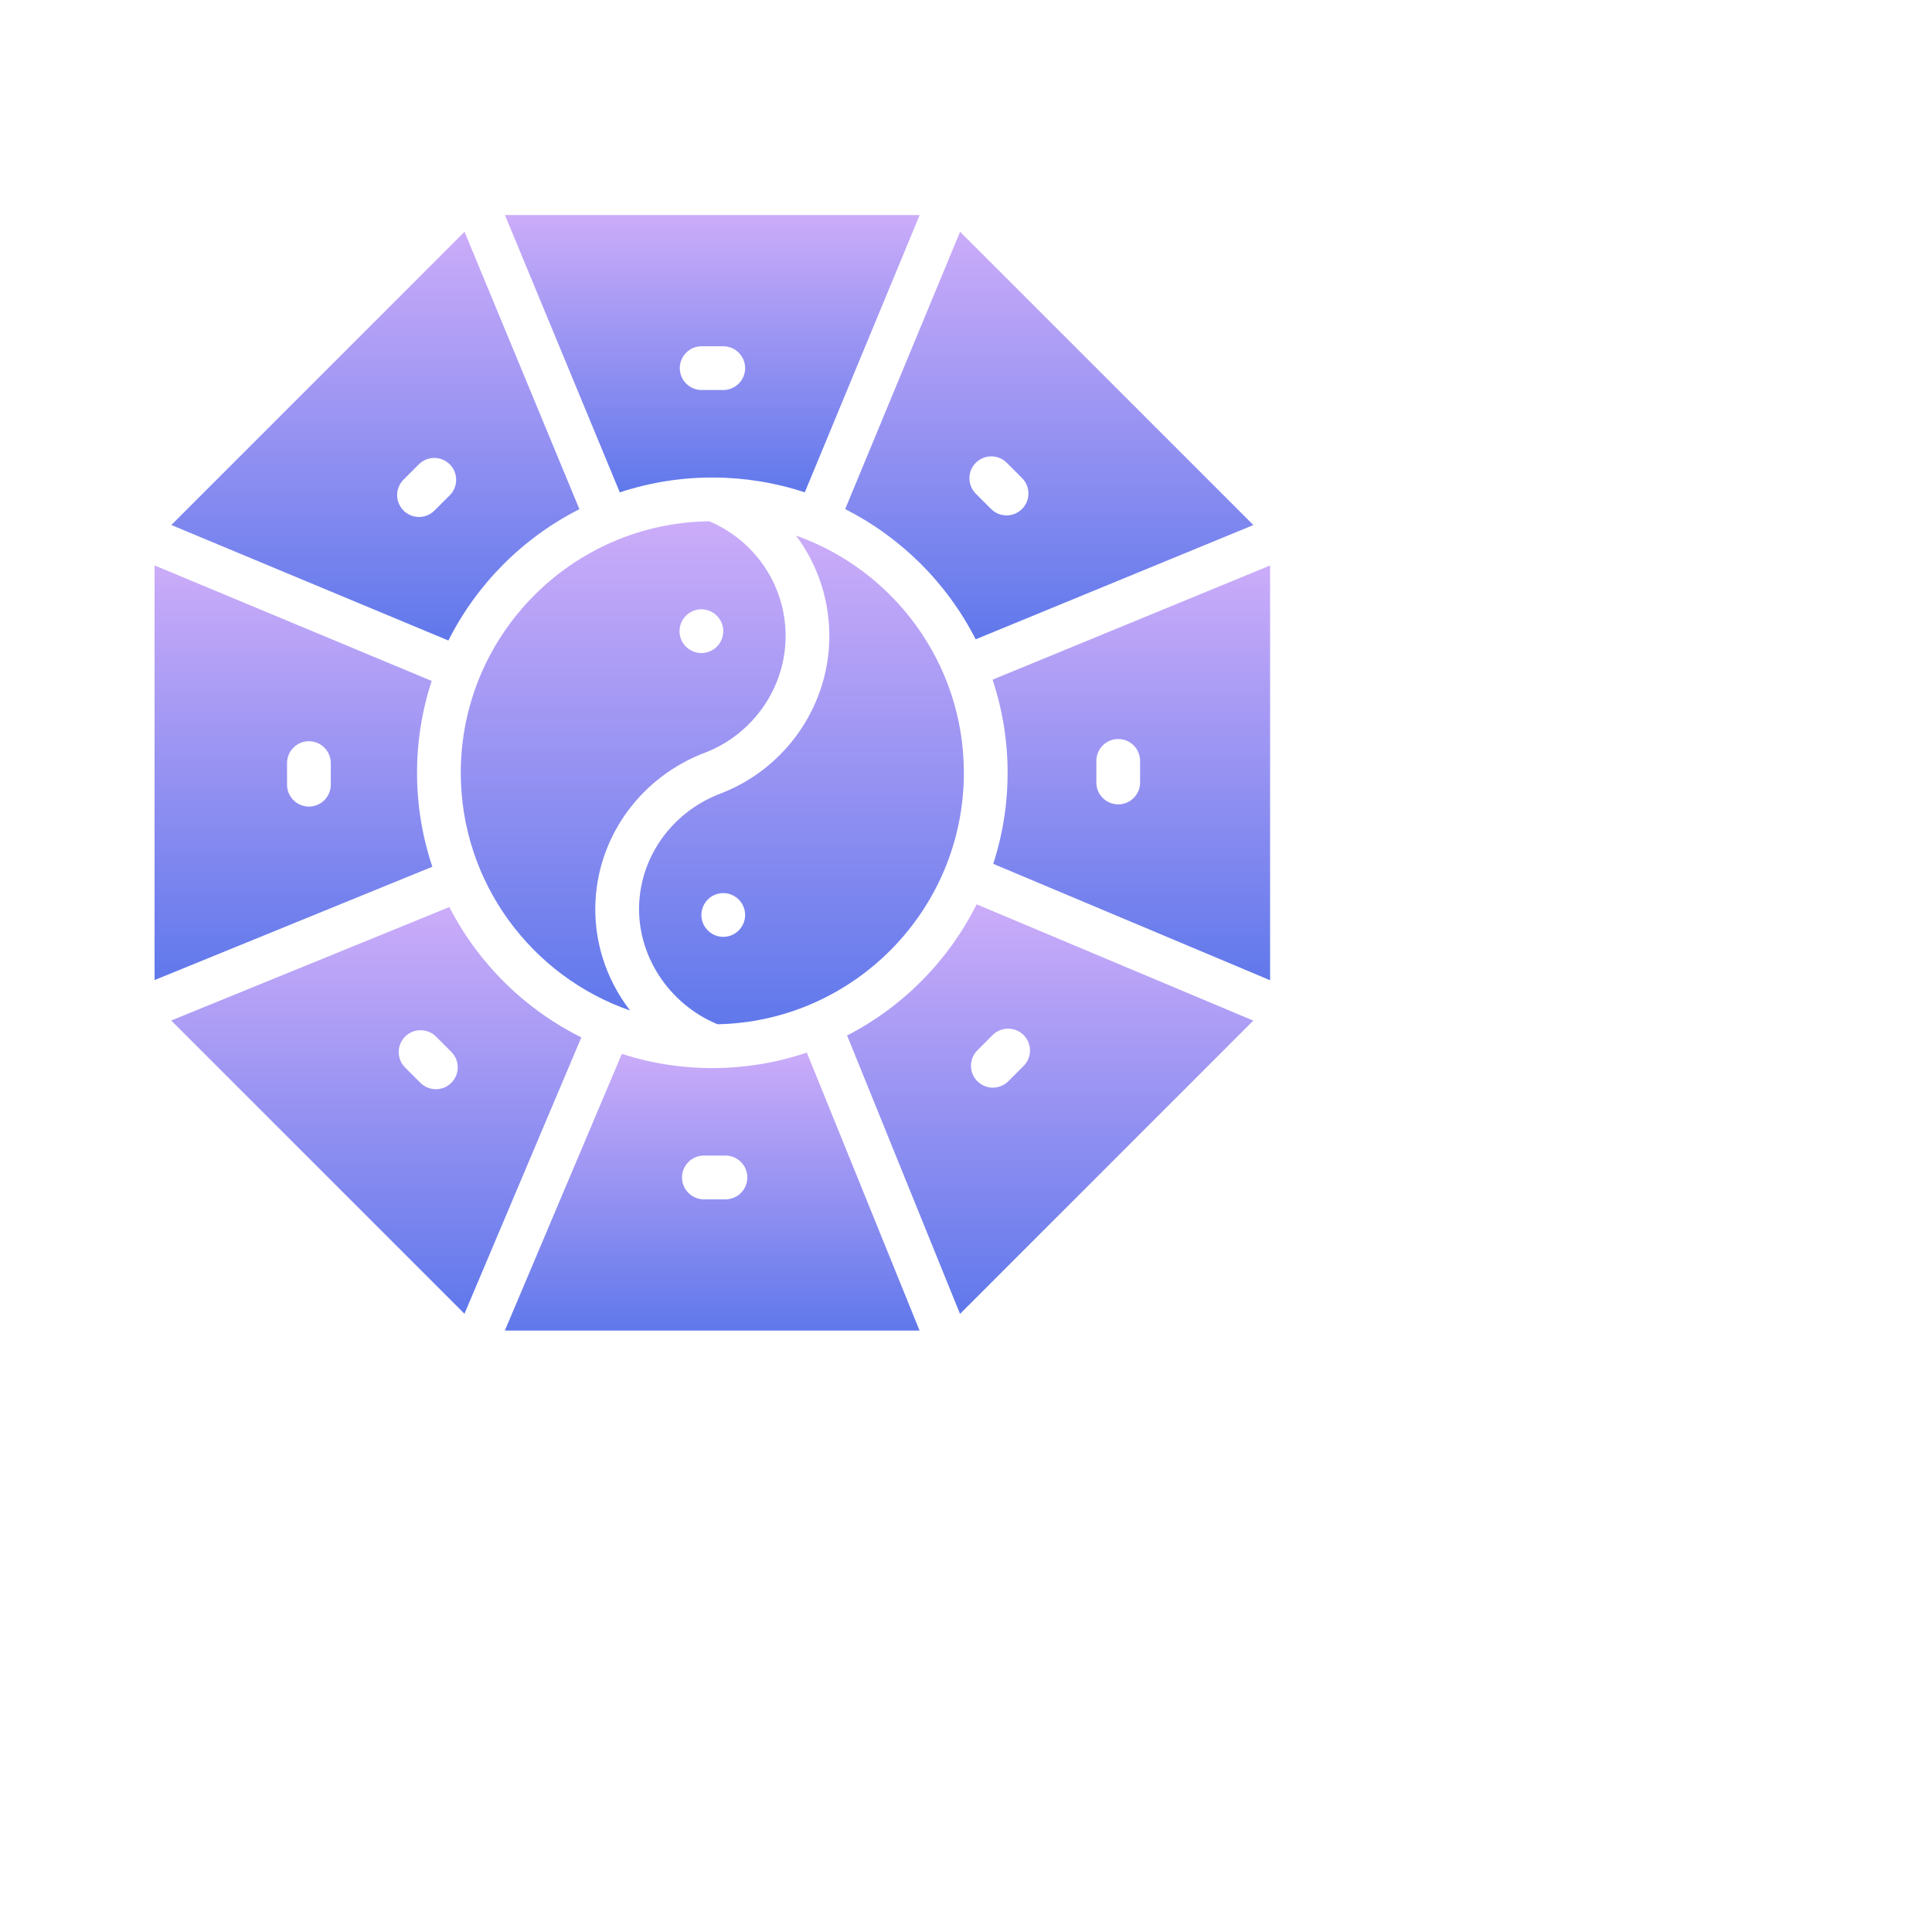
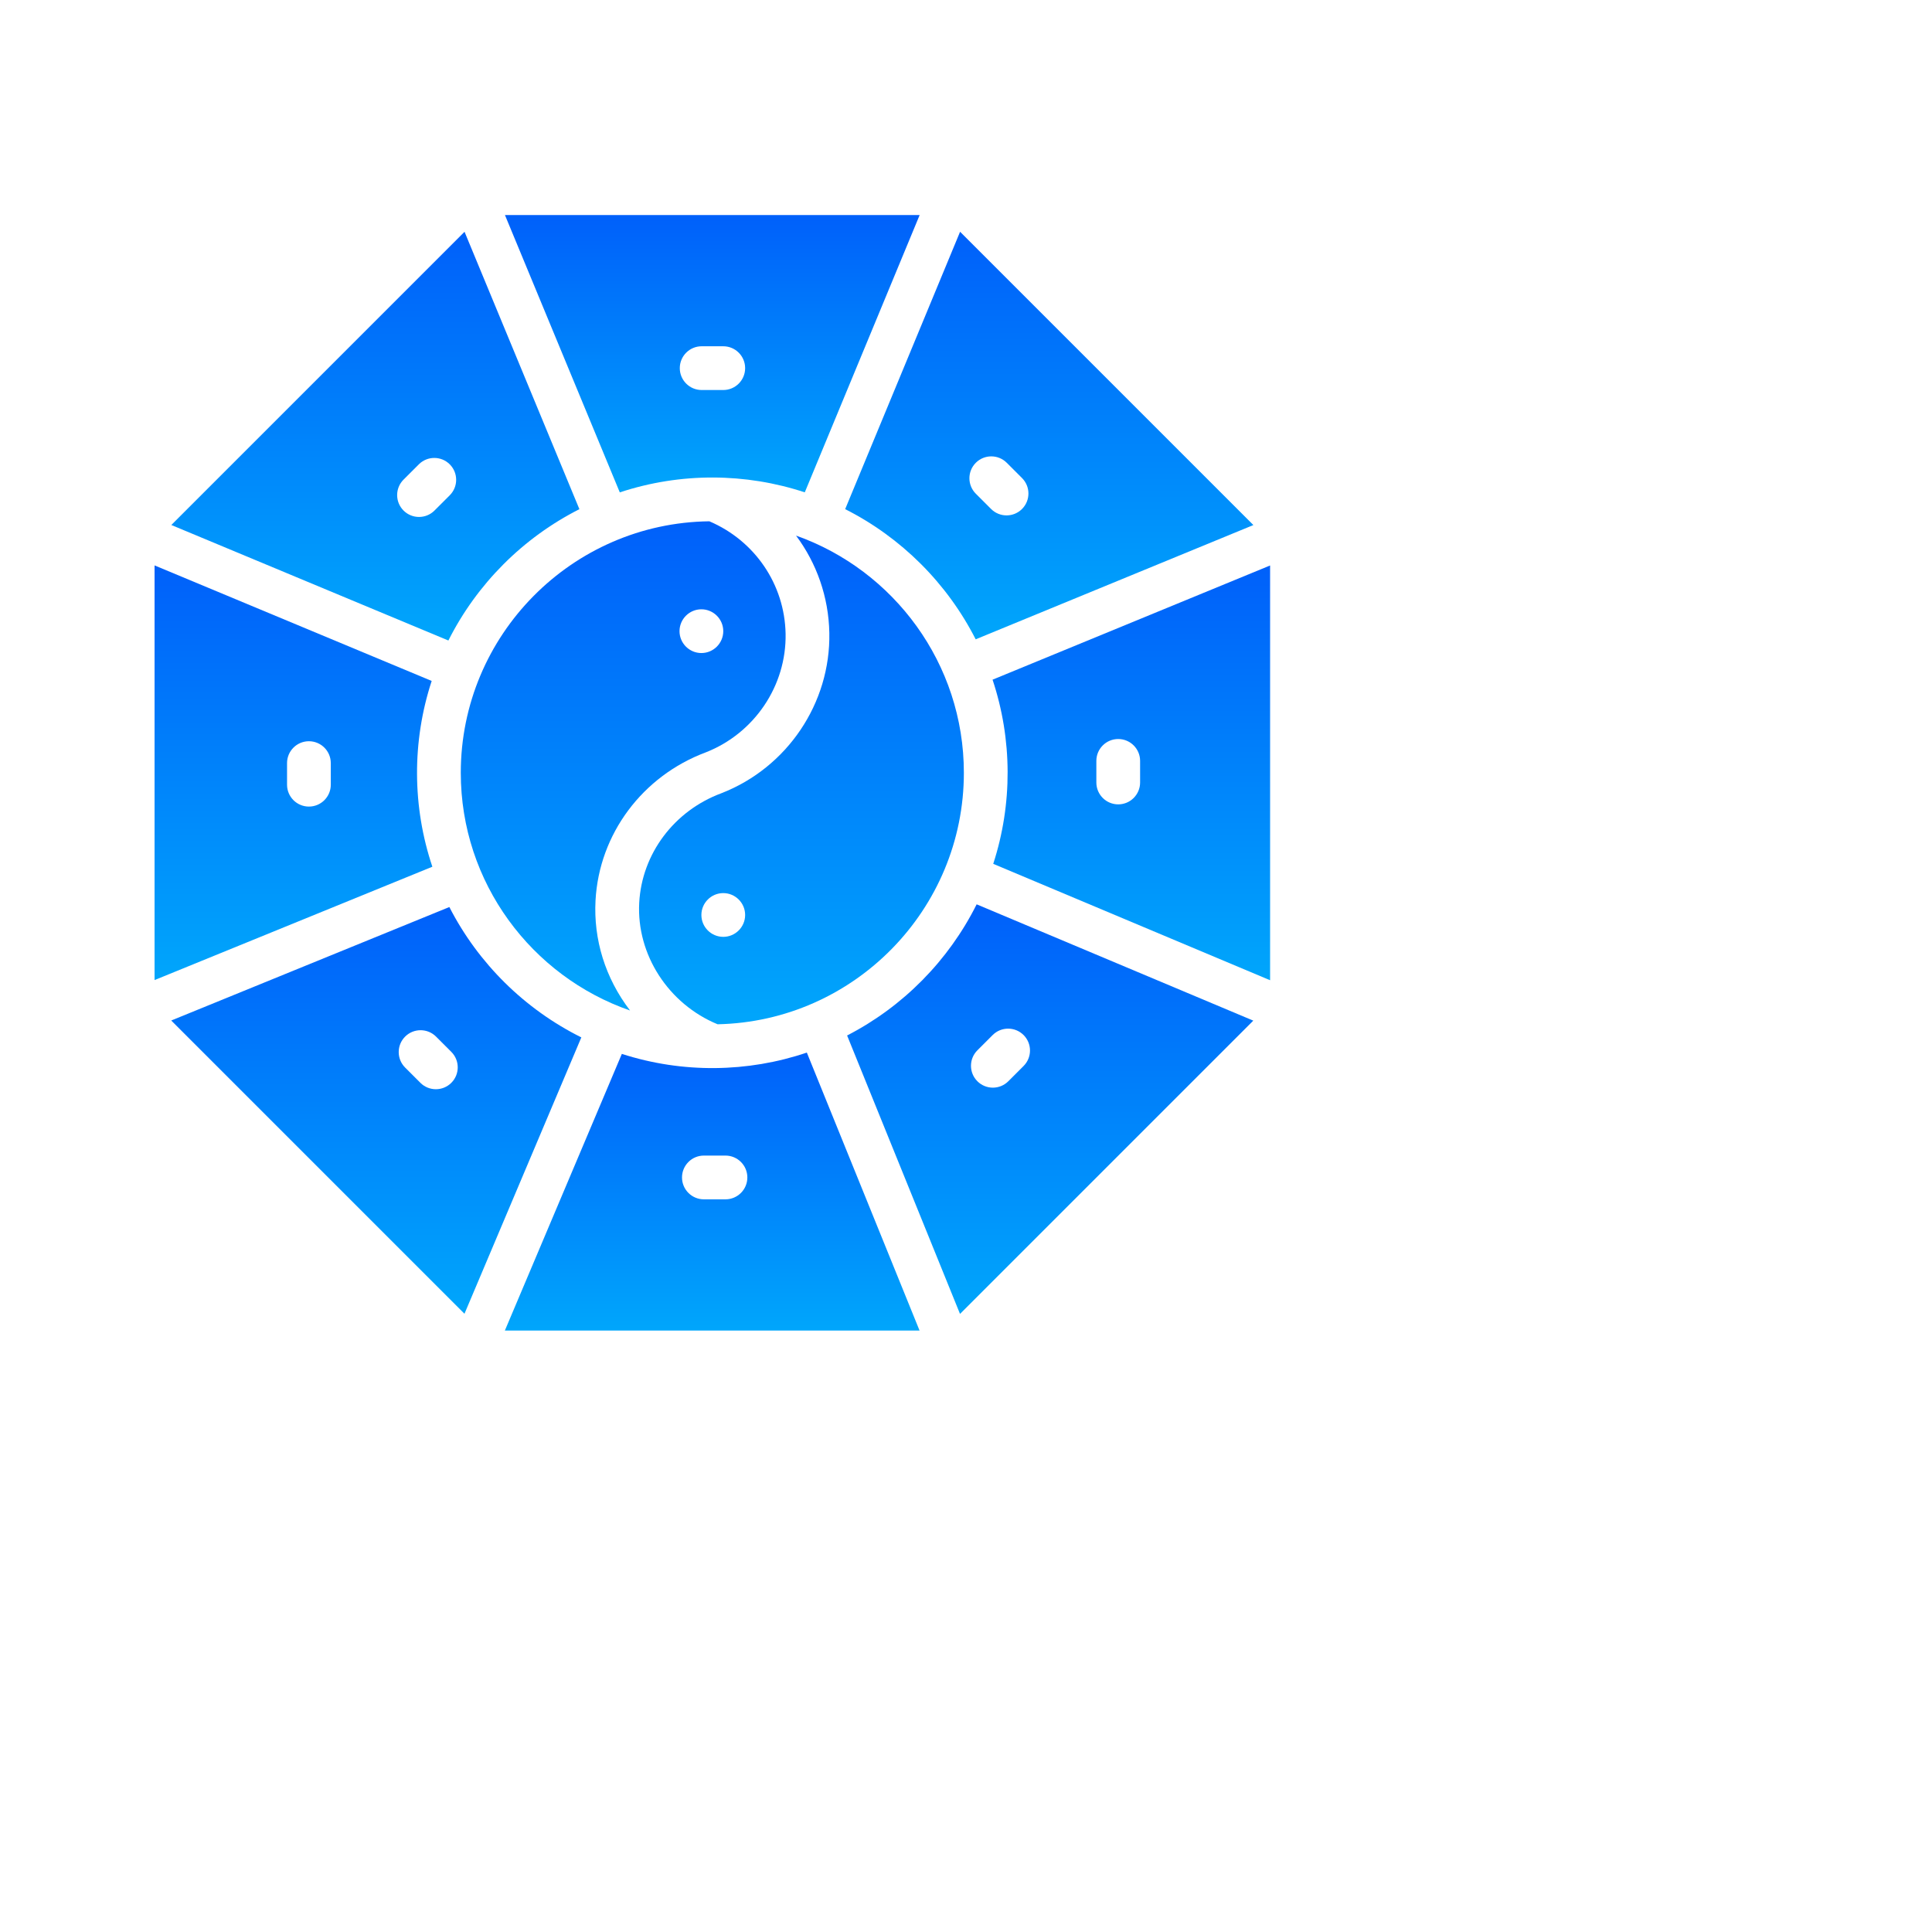
<svg xmlns="http://www.w3.org/2000/svg" width="150" height="150" viewBox="0 0 150 150">
  <defs>
    <linearGradient id="gradient-1" x1="50%" y1="0%" x2="50%" y2="100%">
-       <stop offset="0.00" stop-color="#CBACF9" />
-       <stop offset="1.00" stop-color="#6078eb" />
+       <stop offset="0.00" stop-color="#0060FA" />
+       <stop offset="1.00" stop-color="#00a6fb" />
    </linearGradient>
  </defs>
  <rect data-name="background" width="100%" height="100%" fill="transparent" />
  <g data-name="icon" fill="url(#gradient-1)" data="id:5393605" transform="translate(10.72632,15.42137) scale(0.1698233)">
    <g>
      <g>
        <path d="M259.499,253.159c22.283-8.737,36.948-30.527,36.498-54.244c-0.427-22.543-14.046-42.519-34.858-51.397    C198.353,148.251,147.5,199.544,147.5,262.5c0,50.245,32.393,93.061,77.389,108.677c-11.445-14.953-16.752-32.593-15.784-50.376    C210.75,290.526,230.528,263.984,259.499,253.159z M257.5,187.75c5.508,0,10,4.487,10,10c0,5.508-4.488,10-10,10    c-5.508,0-10-4.487-10-10C247.5,192.24,251.987,187.75,257.5,187.75z" />
        <path d="M142.273,323.87L15.125,375.749l134.061,134.062l53.426-126.346    C176.69,370.579,155.465,349.611,142.273,323.87z M143.175,404.235c-3.906,3.905-10.237,3.904-14.143,0l-6.982-6.982    c-3.905-3.905-3.905-10.237,0-14.143c3.905-3.904,10.237-3.904,14.143,0l6.982,6.982    C147.08,393.998,147.08,400.33,143.175,404.235z" />
        <path d="M382.899,201.476l126.961-52.24L375.77,15.145l-52.535,126.812    C348.887,154.934,369.862,175.858,382.899,201.476z M382.963,120.765c3.906-3.905,10.236-3.905,14.143,0l6.982,6.982    c3.905,3.905,3.905,10.237,0,14.143c-3.906,3.905-10.236,3.905-14.143,0l-6.982-6.982    C379.058,131.002,379.058,124.67,382.963,120.765z" />
        <path d="M324.118,382.597l51.62,127.289L509.82,375.804l-126.477-53.171    C370.489,348.359,349.665,369.437,324.118,382.597z M390.662,382.394c3.906-3.904,10.236-3.904,14.143,0    c3.905,3.905,3.905,10.237,0,14.143l-6.983,6.983c-3.907,3.905-10.236,3.904-14.143,0c-3.905-3.905-3.905-10.237,0-14.143    L390.662,382.394z" />
        <path d="M201.726,141.976L149.214,15.161L15.163,149.212l126.667,52.807    C154.84,176.168,175.911,155.046,201.726,141.976z M121.333,142.605c-3.905-3.905-3.905-10.237,0-14.142l6.983-6.982    c3.906-3.904,10.237-3.905,14.142,0c3.905,3.905,3.905,10.237,0,14.142l-6.983,6.982    C131.57,146.51,125.239,146.511,121.333,142.605z" />
        <path d="M264.91,377.469c62.302-1.288,112.59-52.364,112.59-114.969c0-49.998-32.075-92.637-76.726-108.443    c9.406,12.603,14.907,28.031,15.218,44.479c0.609,32.078-19.197,61.527-49.285,73.279c-0.049,0.02-0.099,0.038-0.147,0.057    c-21.556,8.029-36.269,27.661-37.484,50.016C227.784,345.616,242.447,368.209,264.91,377.469z M267.5,317.5c5.51,0,10,4.489,10,10    c0,5.508-4.489,10-10,10c-5.508,0-10-4.487-10-10C257.5,321.989,261.988,317.5,267.5,317.5z" />
        <path d="M221.135,391.009L167.649,517.5h189.596l-51.539-127.09C278.735,399.545,248.897,399.966,221.135,391.009    z M268.513,457.5h-9.875c-5.523,0-10-4.478-10-10s4.477-10,10-10h9.875c5.522,0,10,4.478,10,10S274.035,457.5,268.513,457.5z" />
        <path d="M390.616,219.927c9.075,27.24,9.183,56.883,0.309,84.197L517.5,357.337V167.718L390.616,219.927z     M458.069,266.931c0,5.522-4.478,10-10,10s-10-4.478-10-10v-9.875c0-5.523,4.478-10,10-10s10,4.477,10,10V266.931z" />
        <path d="M134.196,220.505L7.5,167.686V357.26l127.003-51.821C125.339,278.195,125.091,248.252,134.196,220.505z     M88.069,267.943c0,5.522-4.477,10-10,10s-10-4.478-10-10v-9.875c0-5.523,4.477-10,10-10s10,4.477,10,10V267.943z" />
        <path d="M304.766,134.284L357.289,7.5H167.688l52.505,126.797C248.055,125.08,277.879,125.398,304.766,134.284z     M257.625,67.5h9.875c5.522,0,10,4.477,10,10s-4.478,10-10,10h-9.875c-5.523,0-10-4.477-10-10S252.102,67.5,257.625,67.5z" />
      </g>
    </g>
    <rect x="4.5" y="4.5" width="516" height="516" fill="transparent" pointer-events="all" />
  </g>
</svg>
